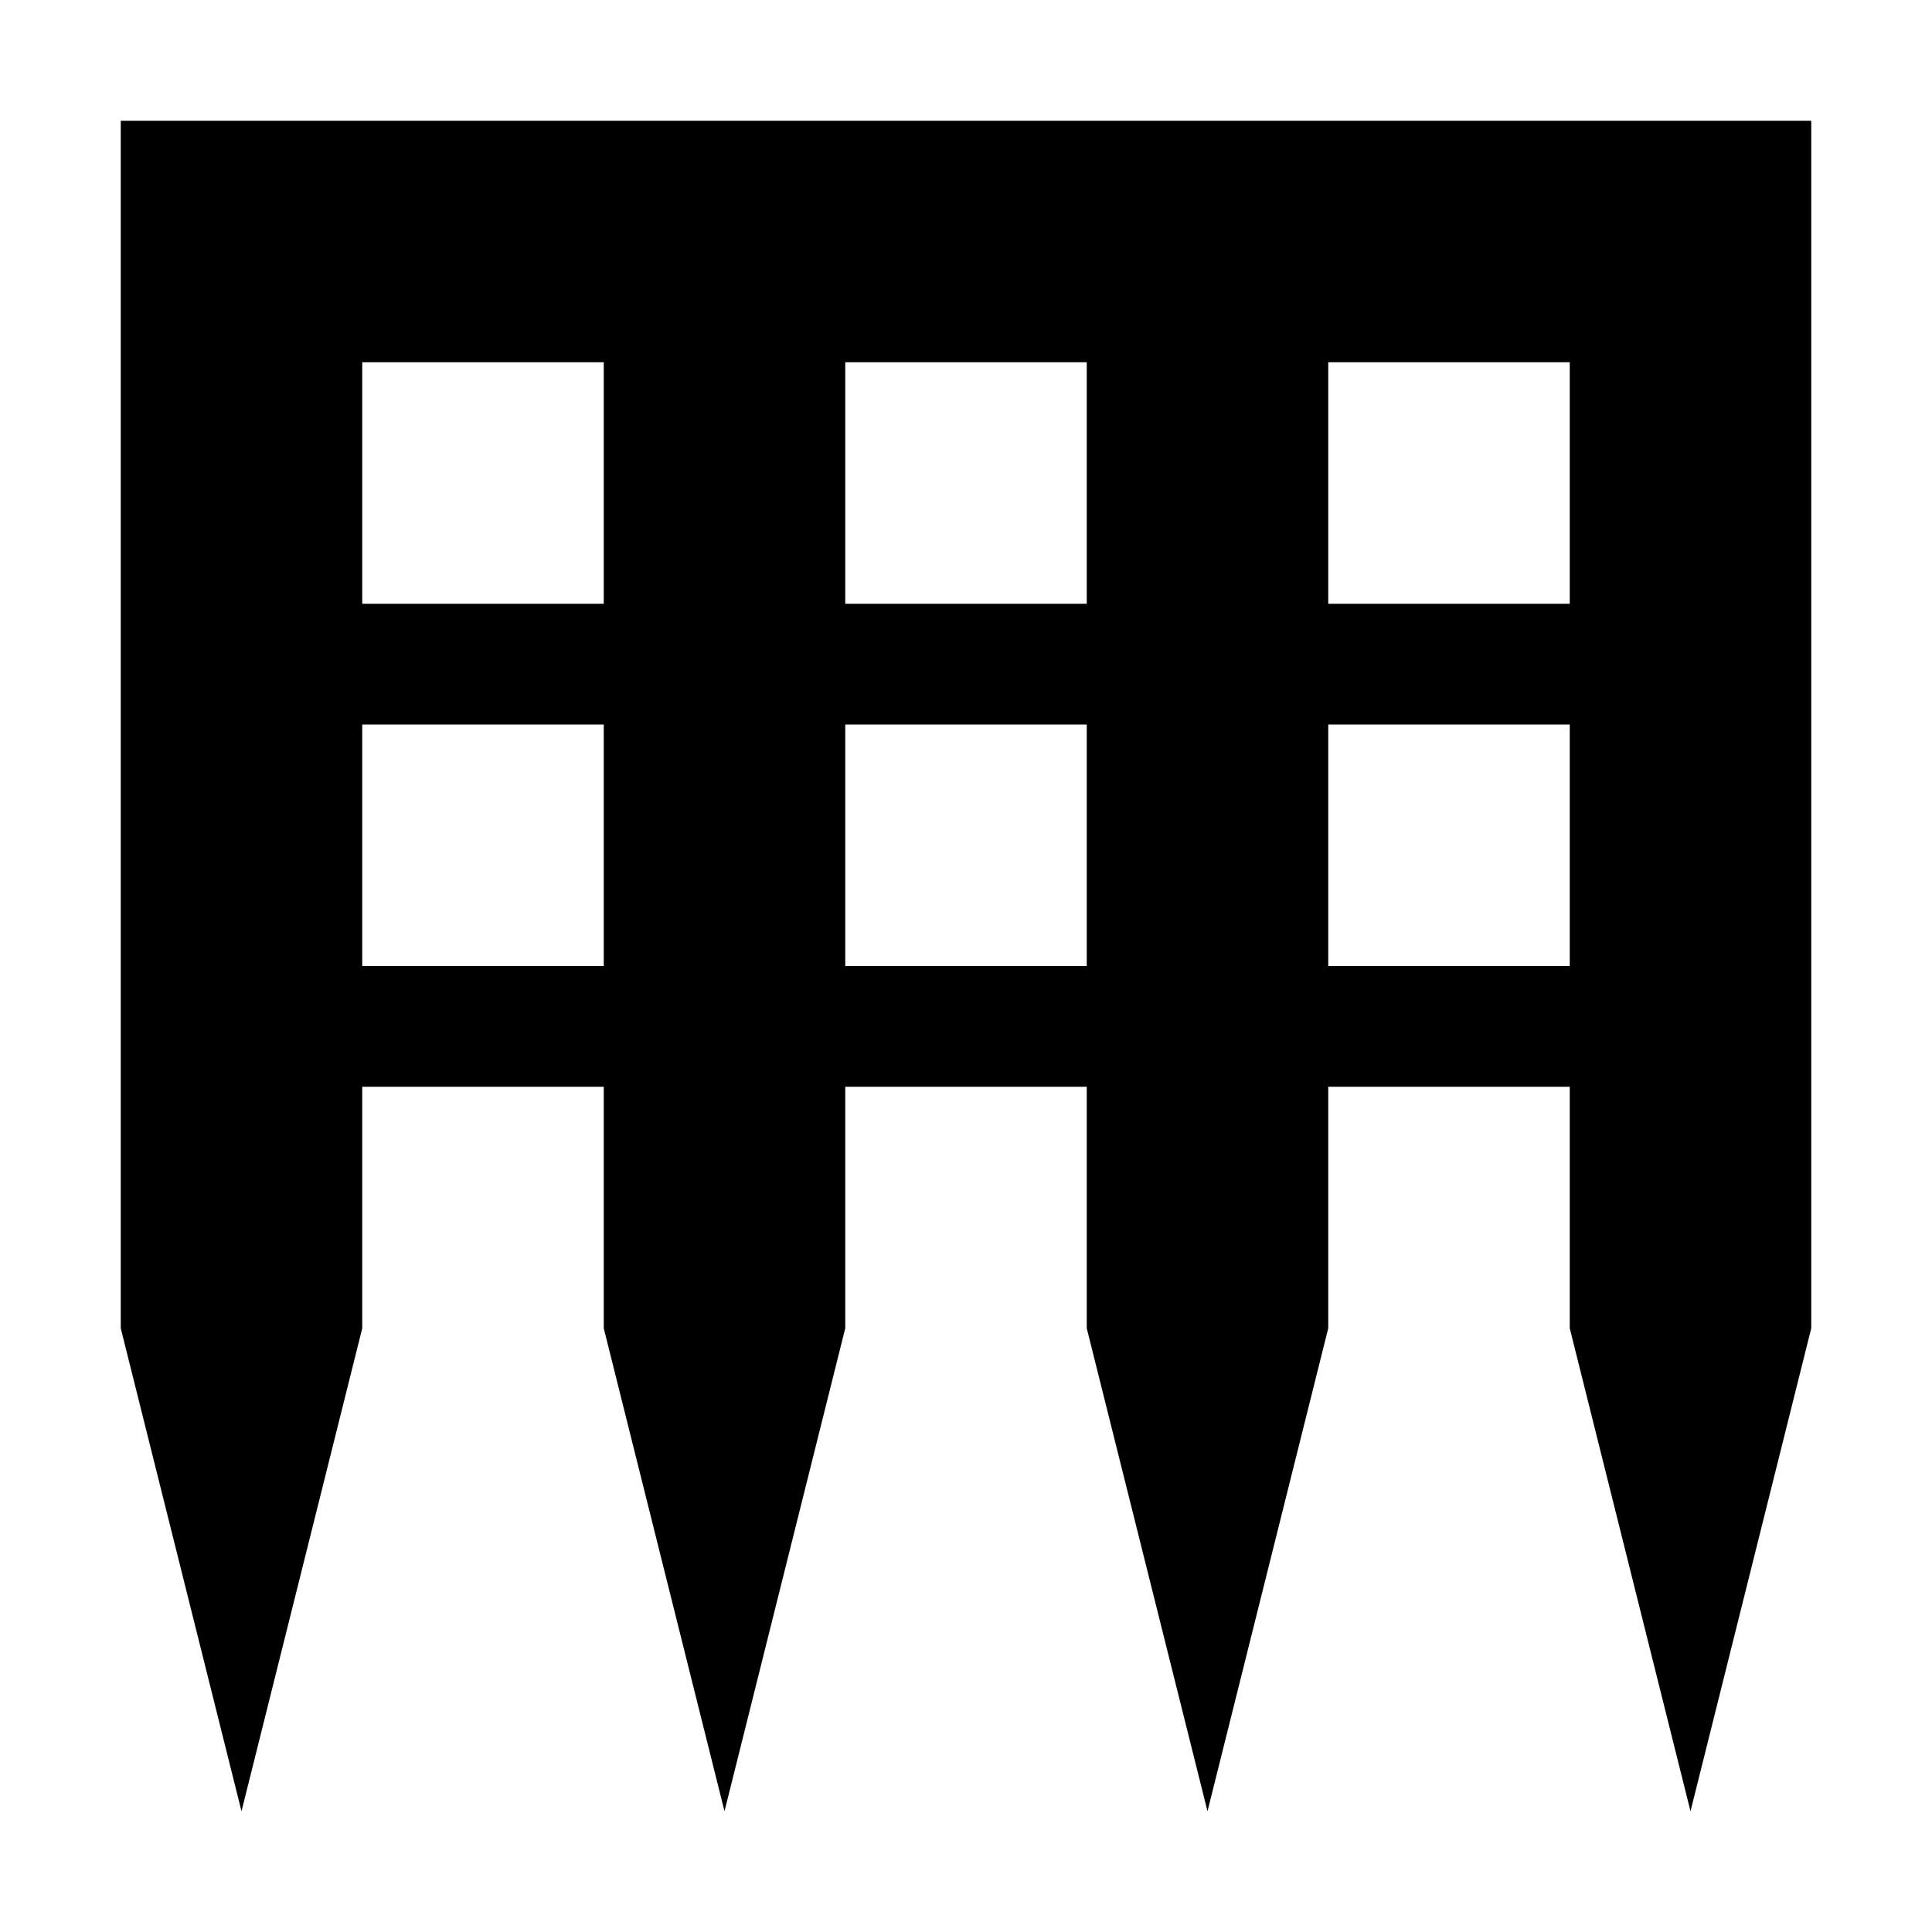
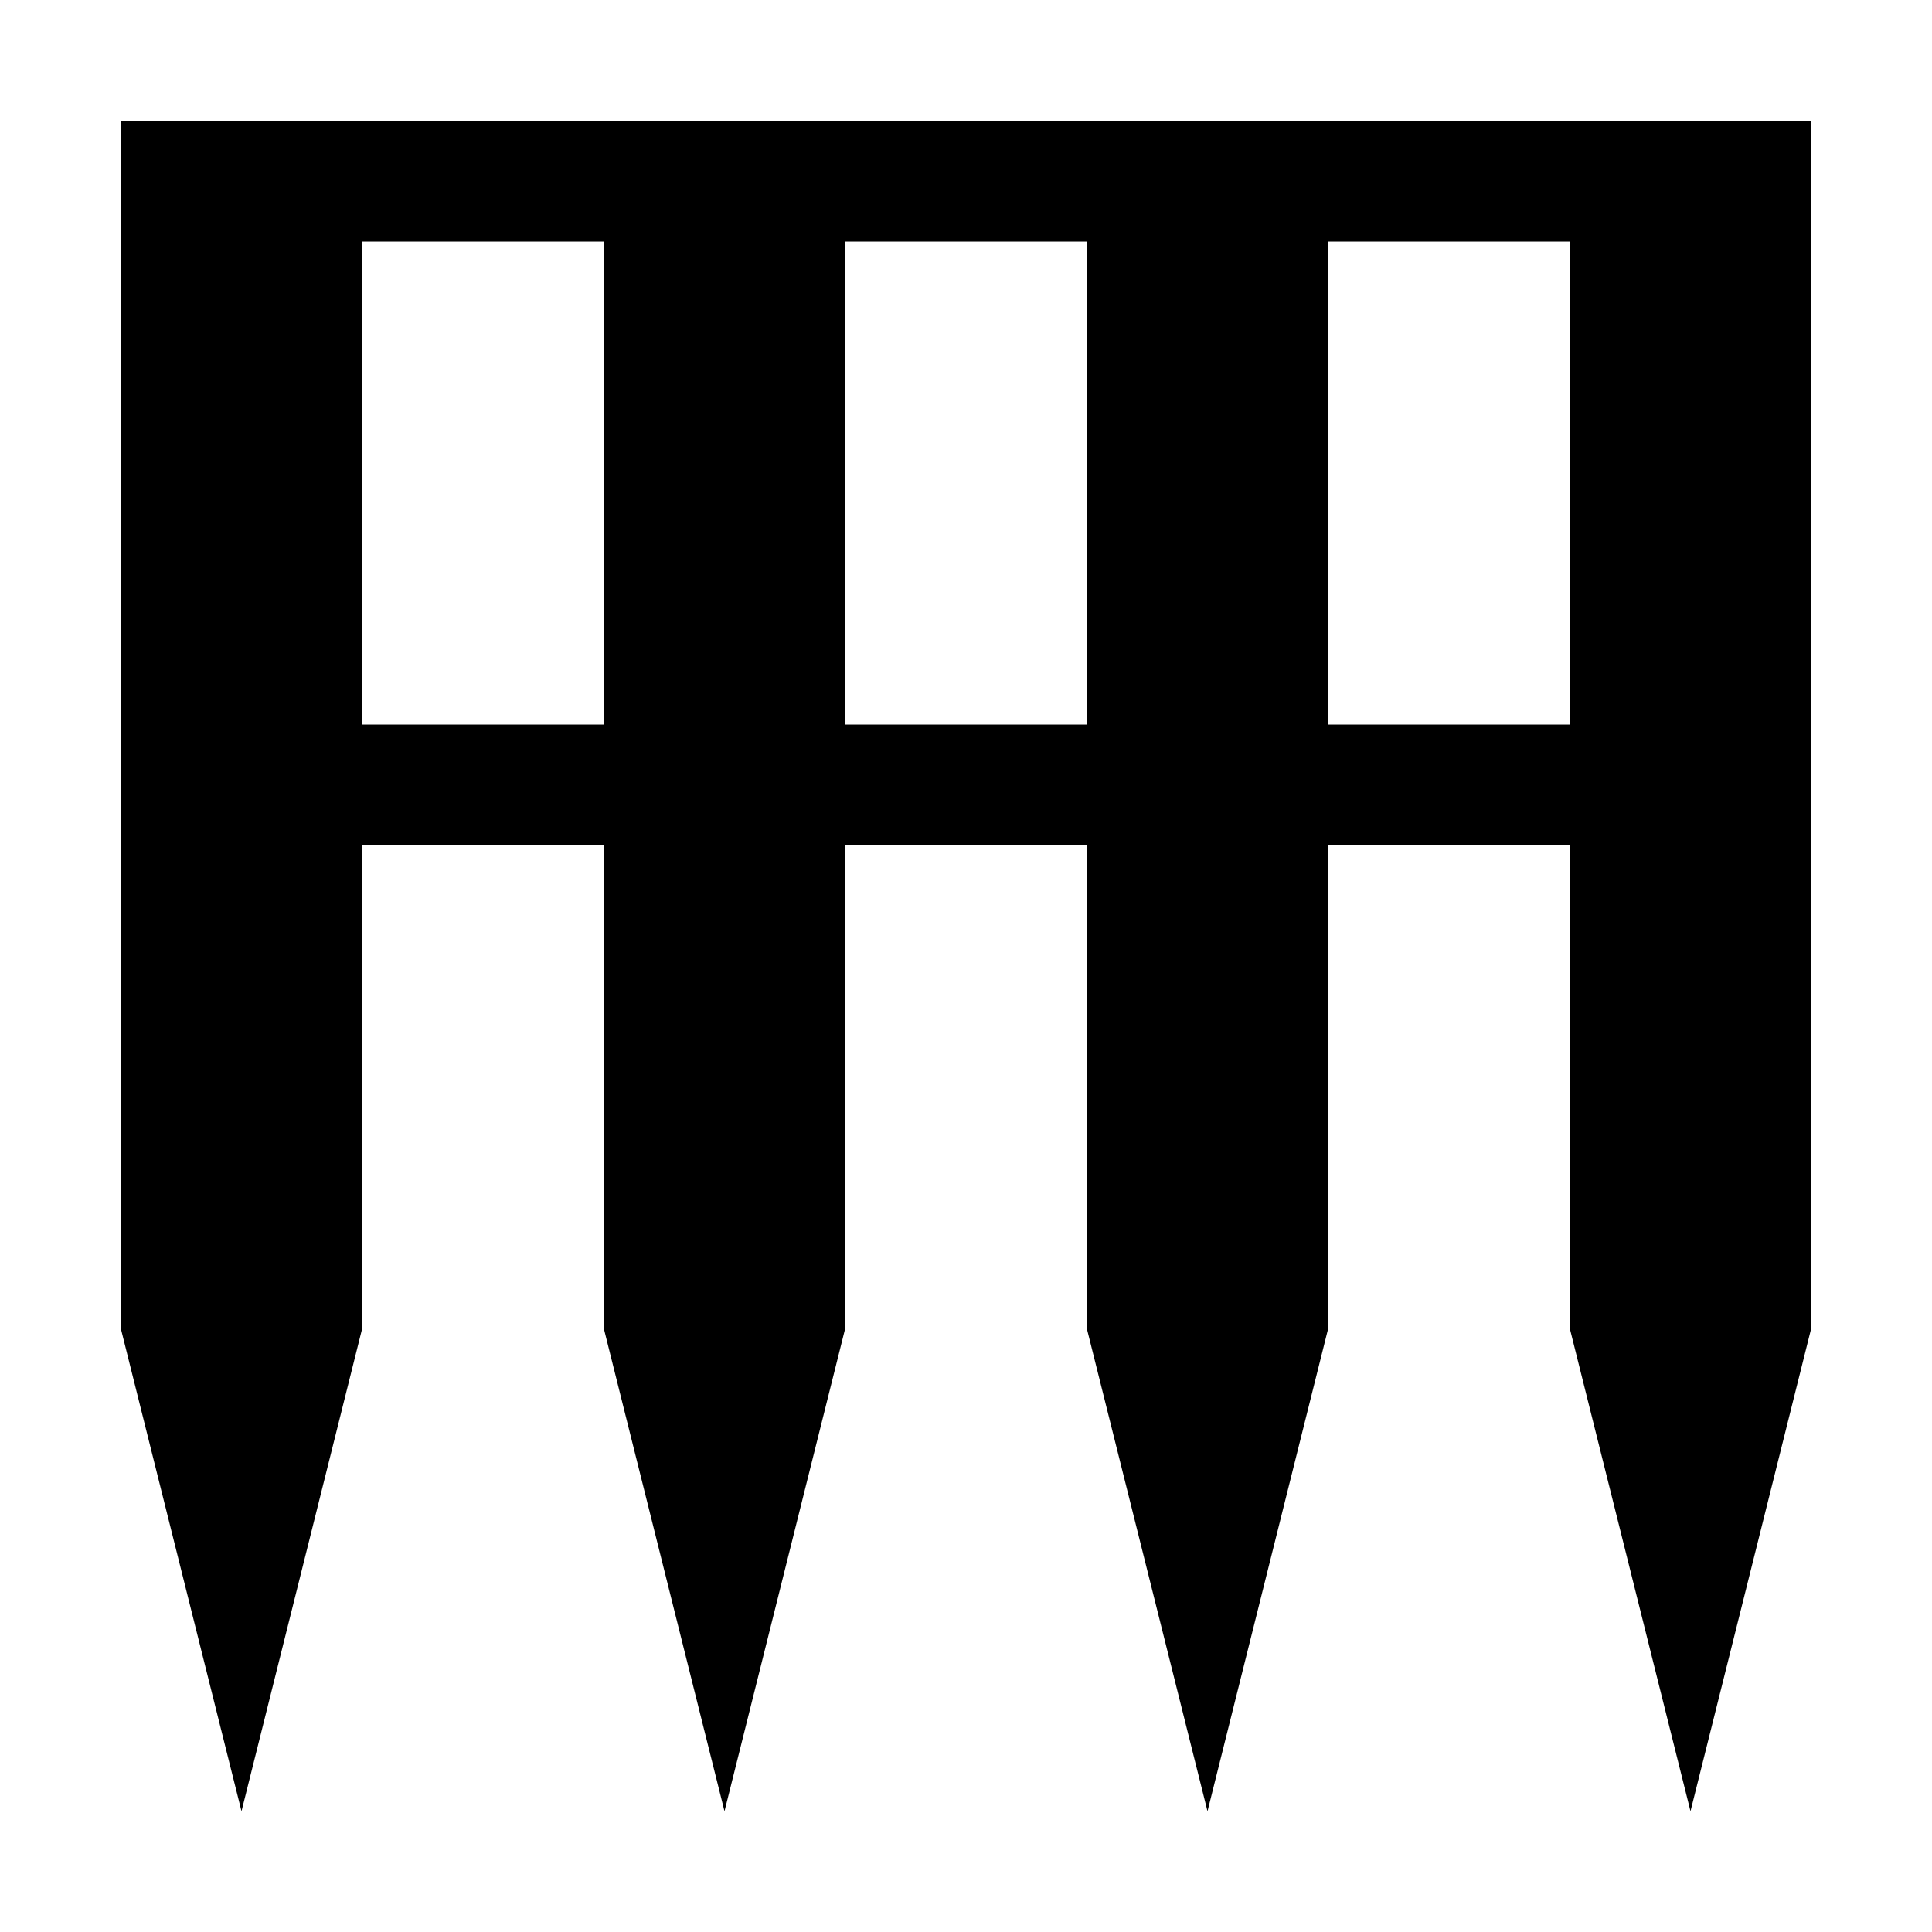
<svg xmlns="http://www.w3.org/2000/svg" width="16" height="16" viewBox="0 0 16 16">
-   <path fill="currentColor" d="M1,1 H3 V11 L2,15 L1,11 Z M5,1 H7 V11 L6,15 L5,11 Z M9,1 H11 V11 L10,15 L9,11 Z M13,1 H15 V11 L14,15 L13,11 Z M1,1 H15 V3 H1 Z M1,5 H15 V6 H1 Z M1,8 H15 V9 H1 Z" />
+   <path fill="currentColor" d="M1,1 H15 V2 H1 Z M1,6 H15 V7 H1 Z M1,2 H3 V11 L2,15 L1,11 Z M5,2 H7 V11 L6,15 L5,11 Z M9,2 H11 V11 L10,15 L9,11 Z M13,2 H15 V11 L14,15 L13,11 Z" />
</svg>
